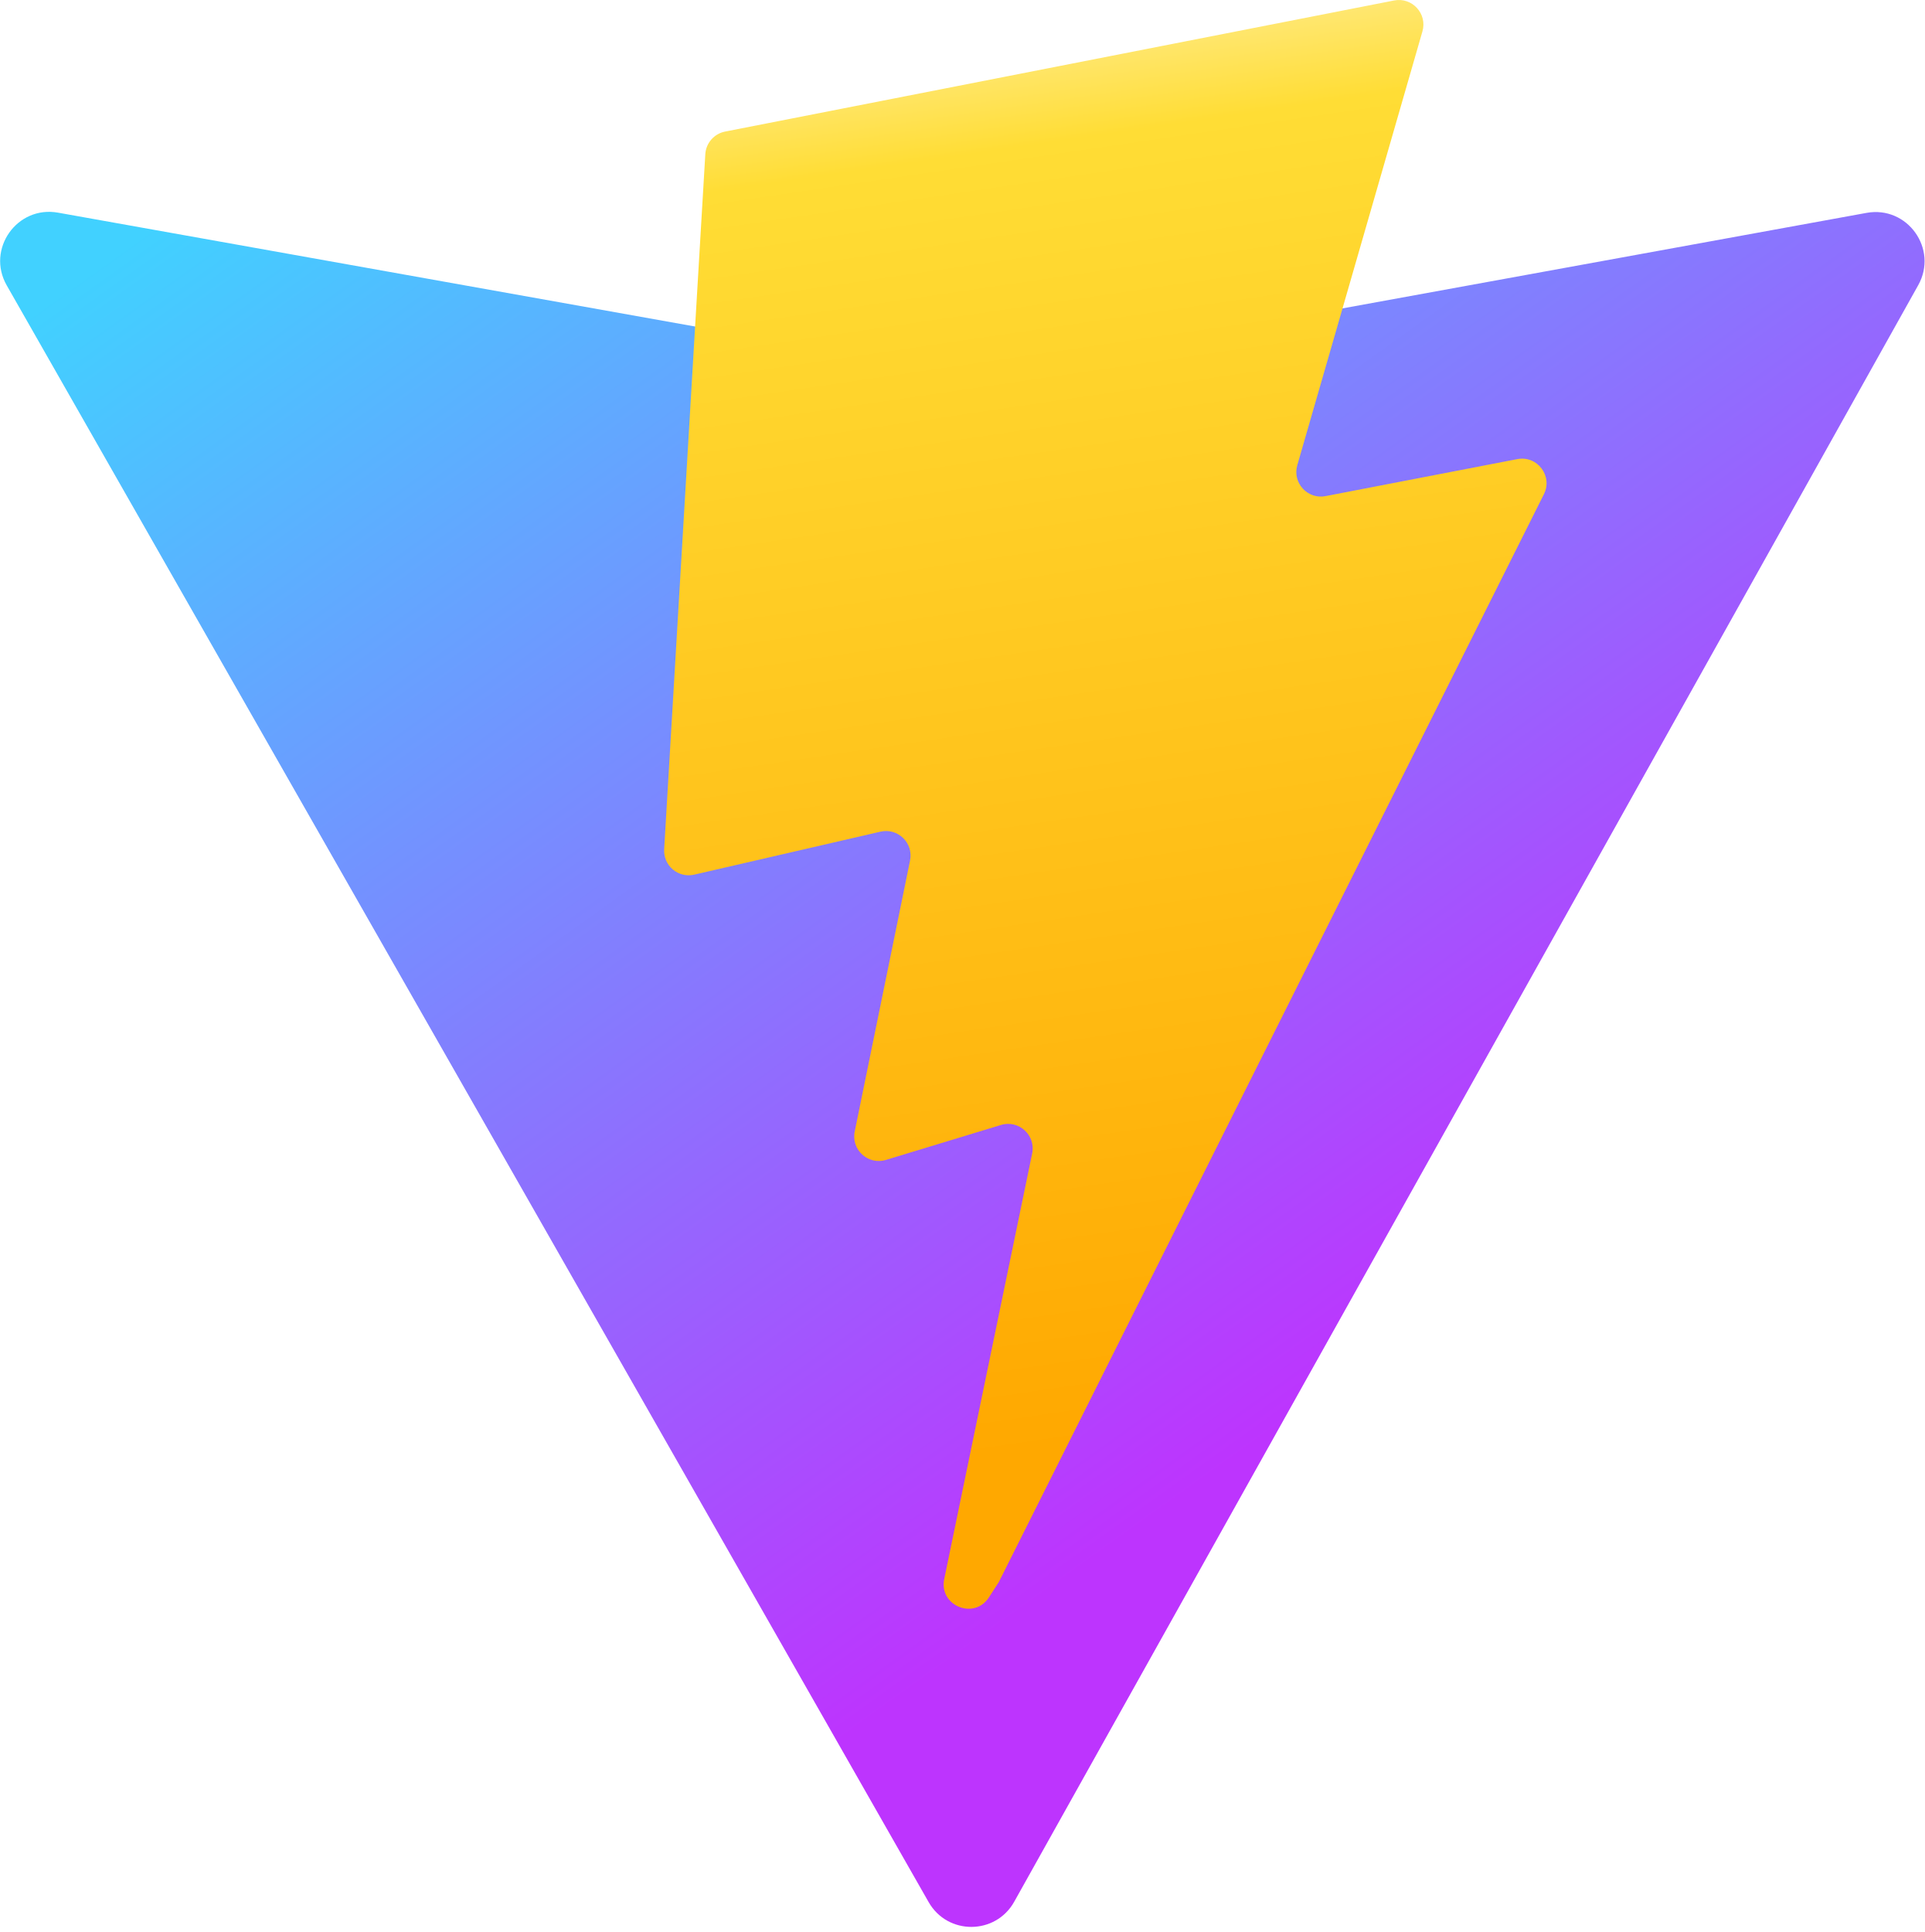
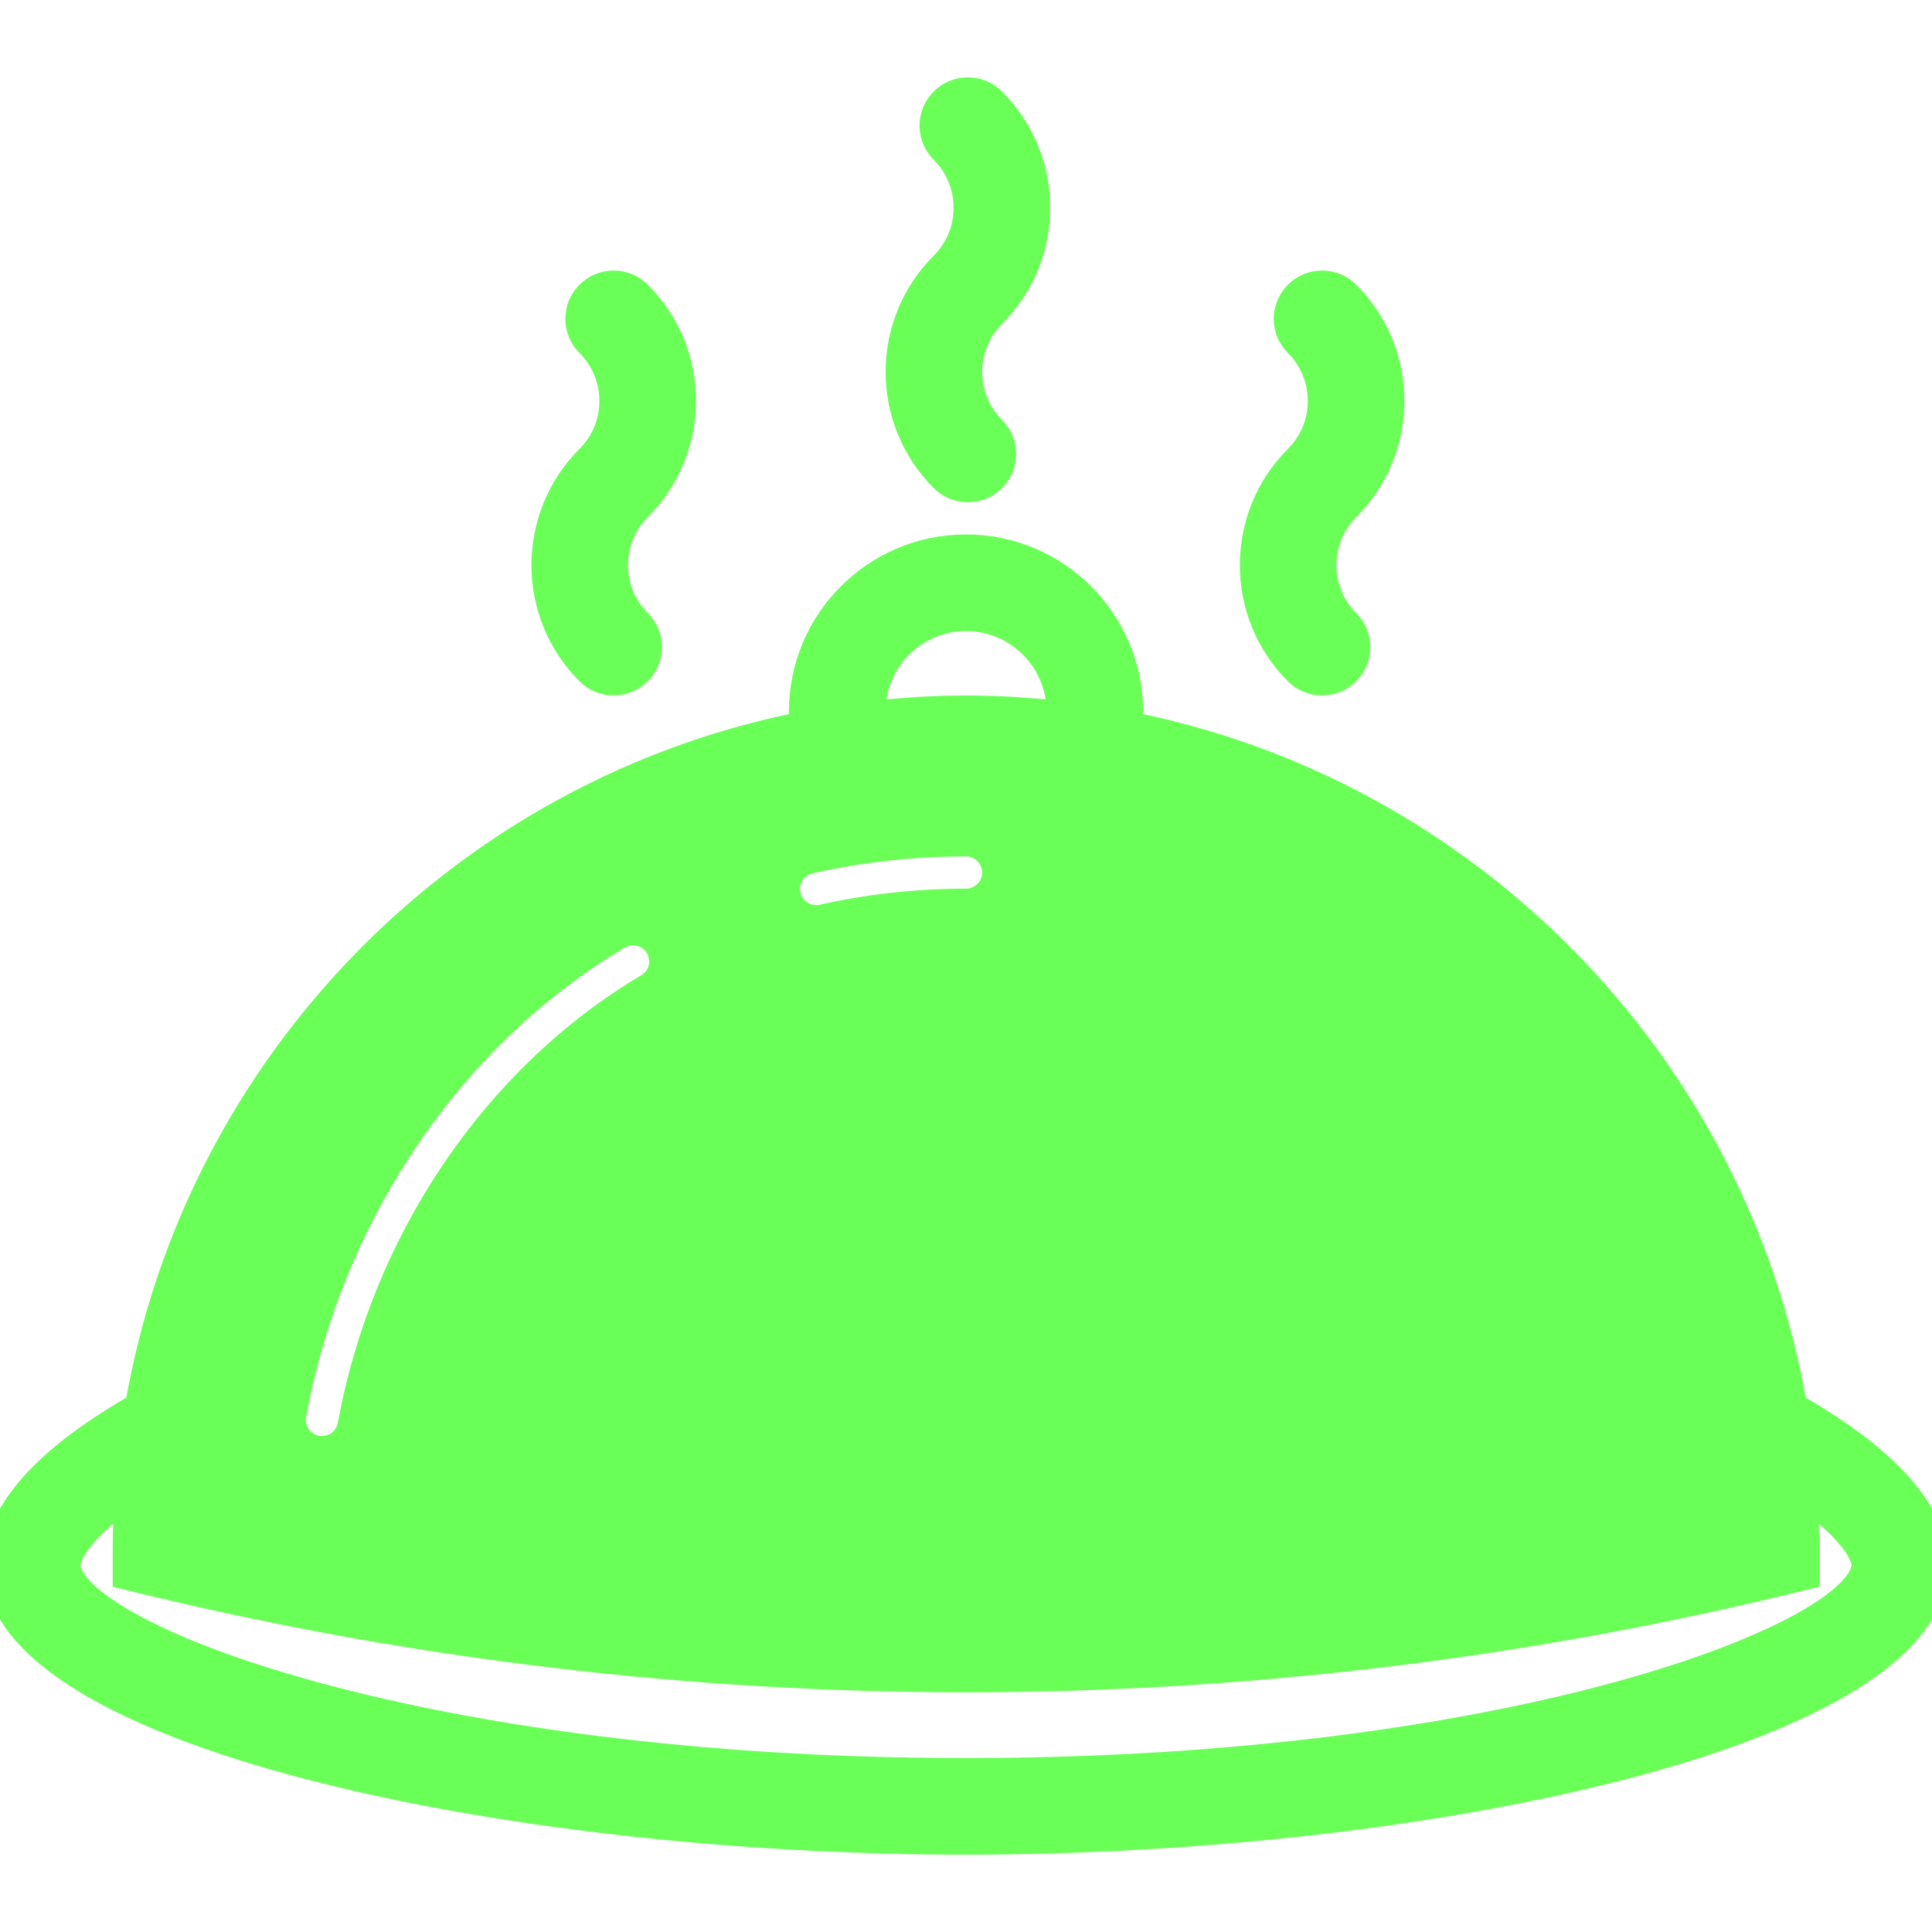
- <svg xmlns="http://www.w3.org/2000/svg" aria-hidden="true" role="img" class="iconify iconify--logos" width="31.88" height="32" preserveAspectRatio="xMidYMid meet" viewBox="0 0 256 257">
-   <defs>
-     <linearGradient id="IconifyId1813088fe1fbc01fb466" x1="-.828%" x2="57.636%" y1="7.652%" y2="78.411%">
-       <stop offset="0%" stop-color="#41D1FF" />
-       <stop offset="100%" stop-color="#BD34FE" />
-     </linearGradient>
-     <linearGradient id="IconifyId1813088fe1fbc01fb467" x1="43.376%" x2="50.316%" y1="2.242%" y2="89.03%">
-       <stop offset="0%" stop-color="#FFEA83" />
-       <stop offset="8.333%" stop-color="#FFDD35" />
-       <stop offset="100%" stop-color="#FFA800" />
-     </linearGradient>
-   </defs>
-   <path fill="url(#IconifyId1813088fe1fbc01fb466)" d="M255.153 37.938L134.897 252.976c-2.483 4.44-8.862 4.466-11.382.048L.875 37.958c-2.746-4.814 1.371-10.646 6.827-9.67l120.385 21.517a6.537 6.537 0 0 0 2.322-.004l117.867-21.483c5.438-.991 9.574 4.796 6.877 9.62Z" />
-   <path fill="url(#IconifyId1813088fe1fbc01fb467)" d="M185.432.063L96.44 17.501a3.268 3.268 0 0 0-2.634 3.014l-5.474 92.456a3.268 3.268 0 0 0 3.997 3.378l24.777-5.718c2.318-.535 4.413 1.507 3.936 3.838l-7.361 36.047c-.495 2.426 1.782 4.5 4.151 3.78l15.304-4.649c2.372-.72 4.652 1.36 4.15 3.788l-11.698 56.621c-.732 3.542 3.979 5.473 5.943 2.437l1.313-2.028l72.516-144.72c1.215-2.423-.88-5.186-3.54-4.672l-25.505 4.922c-2.396.462-4.435-1.77-3.759-4.114l16.646-57.705c.677-2.35-1.37-4.583-3.769-4.113Z" />
+ <svg xmlns="http://www.w3.org/2000/svg" fill="#6aff57" height="800px" width="800px" version="1.1" id="Capa_1" viewBox="0 0 60 60" xml:space="preserve" stroke="#6aff57">
+   <g id="SVGRepo_bgCarrier" stroke-width="0" />
+   <g id="SVGRepo_tracerCarrier" stroke-linecap="round" stroke-linejoin="round" />
+   <g id="SVGRepo_iconCarrier">
+     <g>
+       <path d="M18.35,20.805c0.195,0.195,0.451,0.293,0.707,0.293c0.256,0,0.512-0.098,0.707-0.293c0.391-0.391,0.391-1.023,0-1.414 c-1.015-1.016-1.015-2.668,0-3.684c0.87-0.87,1.35-2.026,1.35-3.256s-0.479-2.386-1.35-3.256c-0.391-0.391-1.023-0.391-1.414,0 s-0.391,1.023,0,1.414c0.492,0.492,0.764,1.146,0.764,1.842s-0.271,1.35-0.764,1.842C16.555,16.088,16.555,19.01,18.35,20.805z" />
+       <path d="M40.35,20.805c0.195,0.195,0.451,0.293,0.707,0.293c0.256,0,0.512-0.098,0.707-0.293c0.391-0.391,0.391-1.023,0-1.414 c-1.015-1.016-1.015-2.668,0-3.684c0.87-0.87,1.35-2.026,1.35-3.256s-0.479-2.386-1.35-3.256c-0.391-0.391-1.023-0.391-1.414,0 s-0.391,1.023,0,1.414c0.492,0.492,0.764,1.146,0.764,1.842s-0.271,1.35-0.764,1.842C38.555,16.088,38.555,19.01,40.35,20.805z" />
+       <path d="M29.35,14.805c0.195,0.195,0.451,0.293,0.707,0.293c0.256,0,0.512-0.098,0.707-0.293c0.391-0.391,0.391-1.023,0-1.414 c-1.015-1.016-1.015-2.668,0-3.684c0.87-0.87,1.35-2.026,1.35-3.256s-0.479-2.386-1.35-3.256c-0.391-0.391-1.023-0.391-1.414,0 s-0.391,1.023,0,1.414c0.492,0.492,0.764,1.146,0.764,1.842s-0.271,1.35-0.764,1.842C27.555,10.088,27.555,13.01,29.35,14.805z" />
+       <path d="M55.624,43.721C53.812,33.08,45.517,24.625,34.957,22.577c0.017-0.16,0.043-0.321,0.043-0.48c0-2.757-2.243-5-5-5 s-5,2.243-5,5c0,0.159,0.025,0.32,0.043,0.48C14.483,24.625,6.188,33.08,4.376,43.721C2.286,44.904,0,46.645,0,48.598 c0,5.085,15.512,8.5,30,8.5s30-3.415,30-8.5C60,46.645,57.714,44.904,55.624,43.721z M27.006,22.27 C27.002,22.212,27,22.154,27,22.098c0-1.654,1.346-3,3-3s3,1.346,3,3c0,0.057-0.002,0.114-0.006,0.172 c-0.047-0.005-0.094-0.007-0.14-0.012c-0.344-0.038-0.69-0.065-1.038-0.089c-0.128-0.009-0.255-0.022-0.383-0.029 c-0.474-0.026-0.951-0.041-1.432-0.041s-0.958,0.015-1.432,0.041c-0.128,0.007-0.255,0.02-0.383,0.029 c-0.348,0.024-0.694,0.052-1.038,0.089C27.1,22.263,27.053,22.264,27.006,22.27z M25.126,26.635 c1.582-0.356,3.217-0.537,4.86-0.537c0.004,0,0.009,0,0.014,0c0.552,0,1,0.448,1,1.001c0,0.552-0.448,0.999-1,0.999h0 c-0.004,0-0.009,0-0.013,0c-1.496,0-2.982,0.164-4.421,0.488c-0.074,0.017-0.148,0.024-0.221,0.024c-0.457,0-0.87-0.315-0.975-0.78 C24.249,27.291,24.587,26.756,25.126,26.635z M19.15,28.997c0.476-0.281,1.088-0.124,1.37,0.351 c0.282,0.476,0.125,1.089-0.351,1.37c-4.713,2.792-8.147,7.861-9.186,13.56c-0.088,0.482-0.509,0.82-0.983,0.82 c-0.06,0-0.12-0.005-0.18-0.017c-0.543-0.099-0.904-0.619-0.805-1.163C10.158,37.658,13.947,32.08,19.15,28.997z M30,55.098 c-17.096,0-28-4.269-28-6.5c0-0.383,0.474-1.227,2.064-2.328c-0.004,0.057-0.002,0.113-0.006,0.17C4.024,46.988,4,47.54,4,48.098 v0.788l0.767,0.185c8.254,1.981,16.744,2.985,25.233,2.985s16.979-1.004,25.233-2.985L56,48.886v-0.788 c0-0.558-0.024-1.109-0.058-1.658c-0.004-0.057-0.002-0.113-0.006-0.17C57.526,47.371,58,48.215,58,48.598 C58,50.829,47.096,55.098,30,55.098z" />
+     </g>
+   </g>
</svg>
